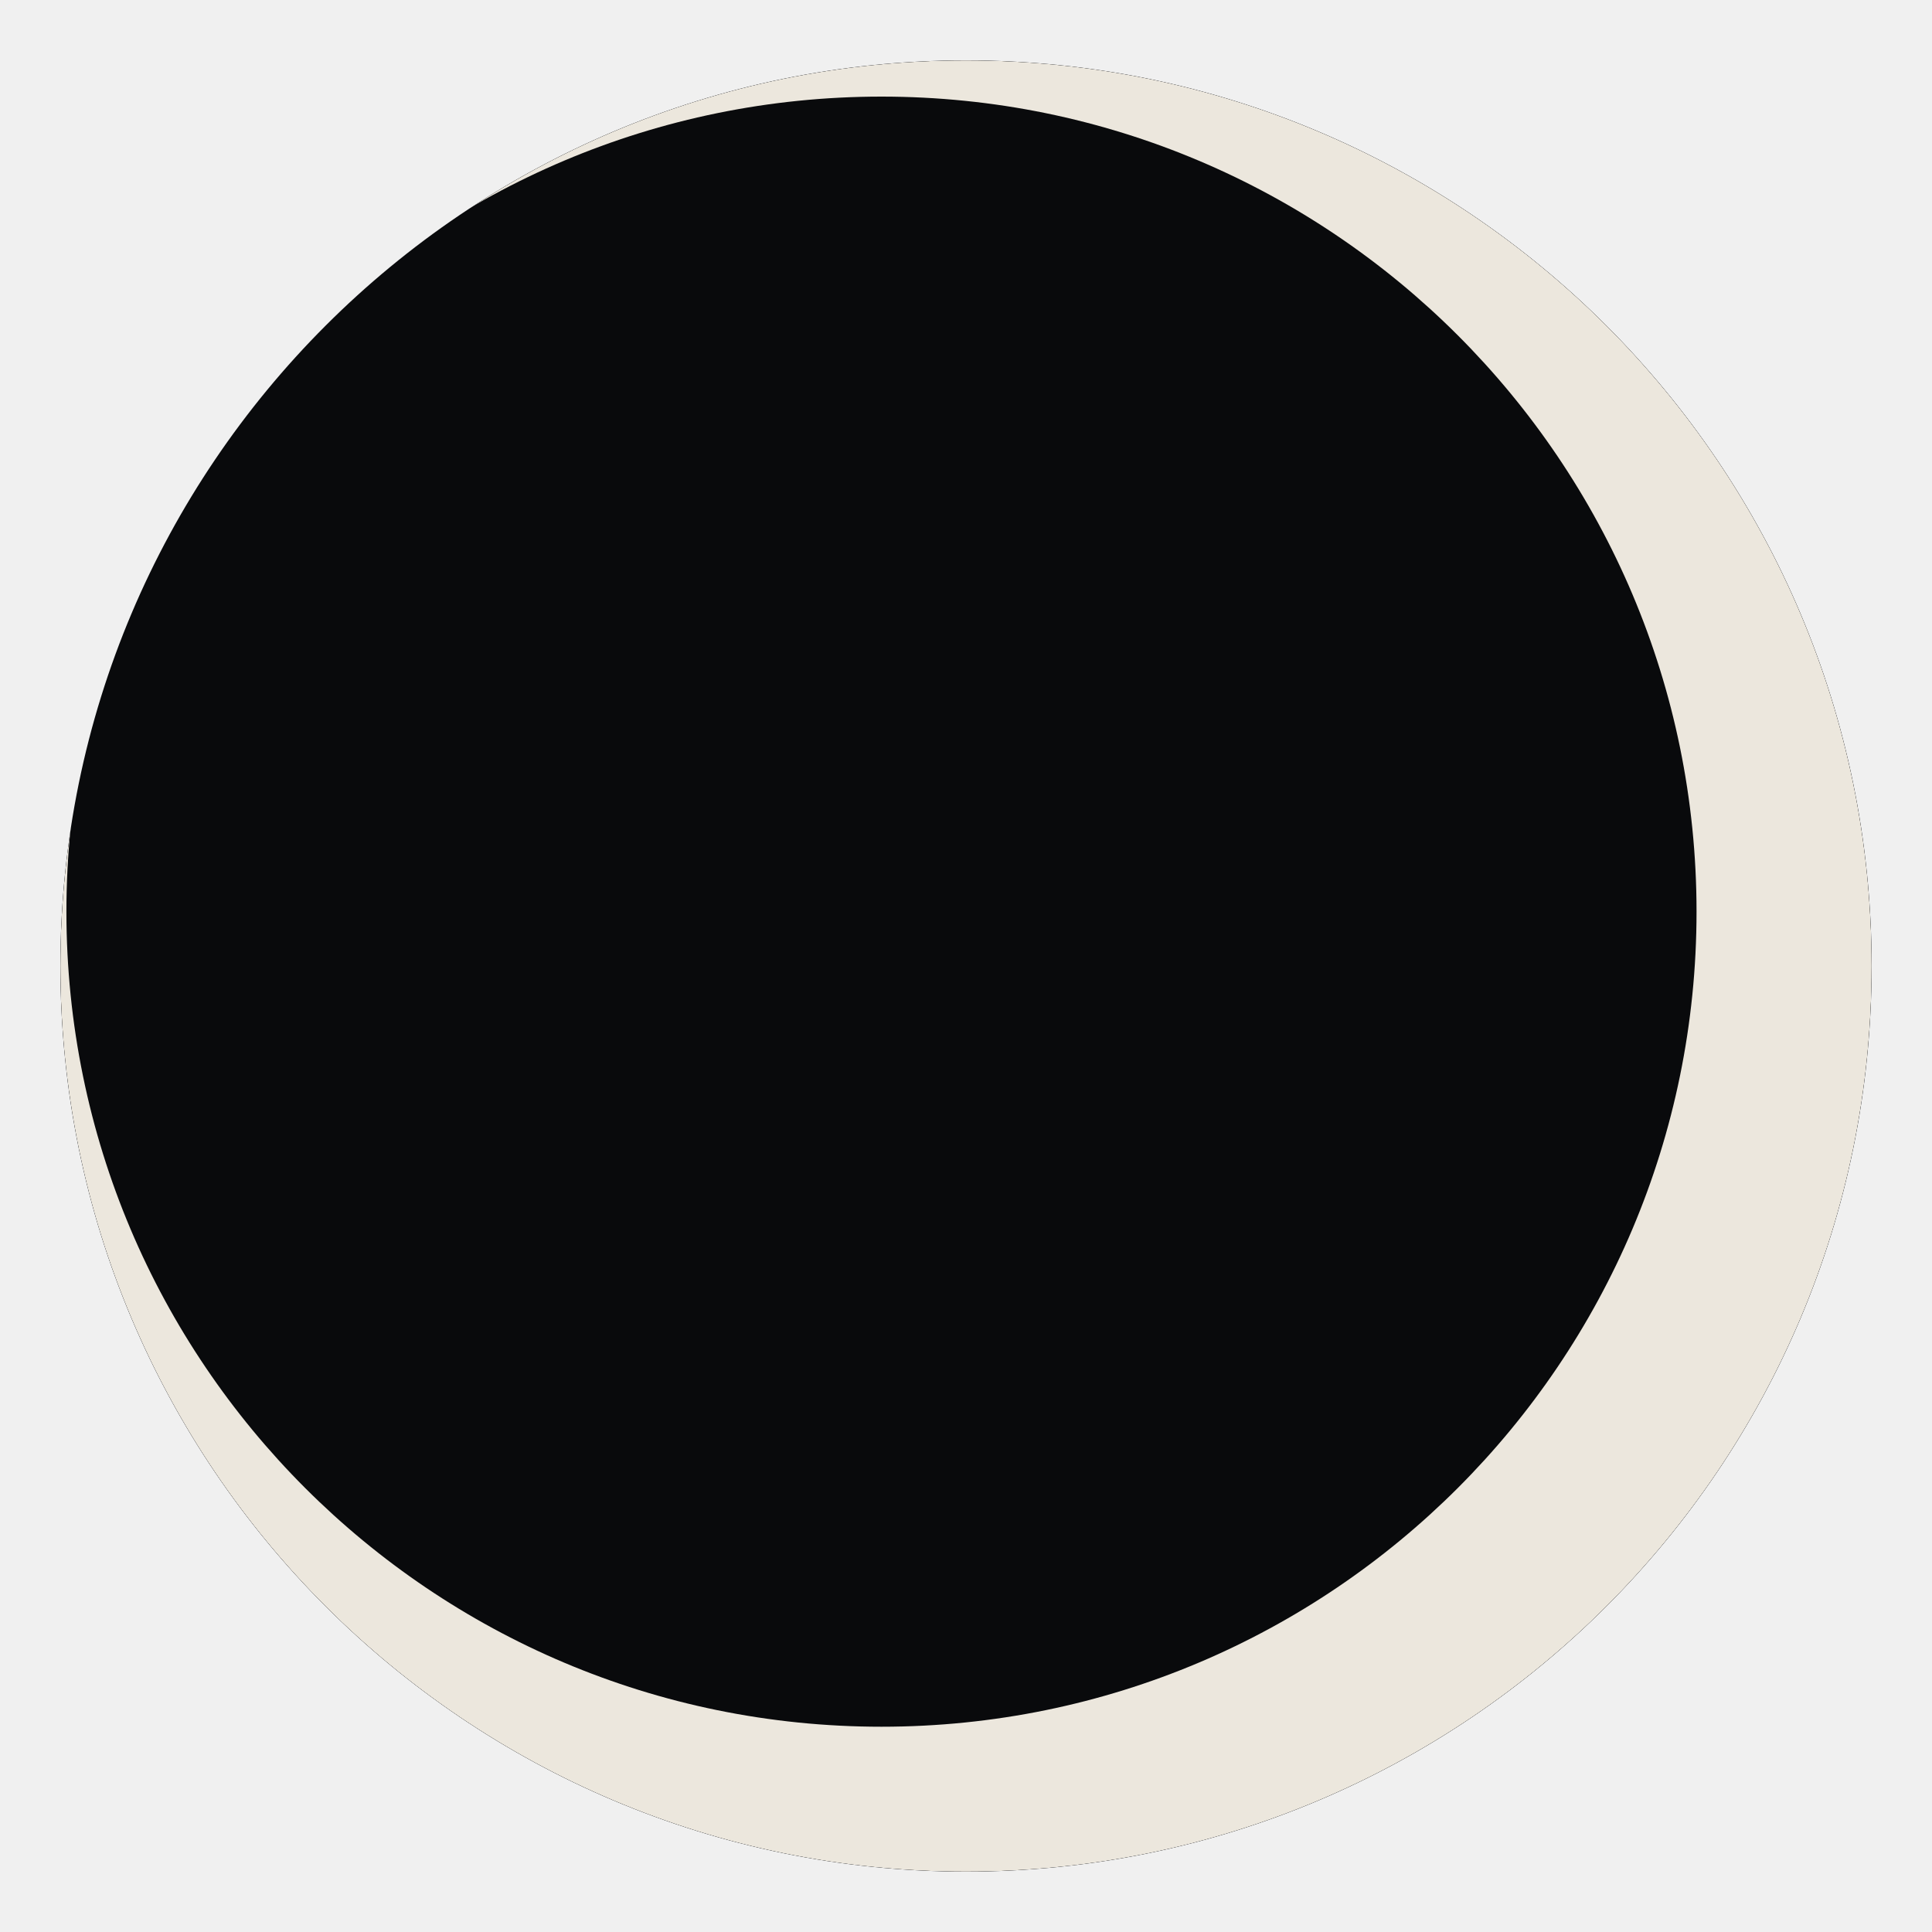
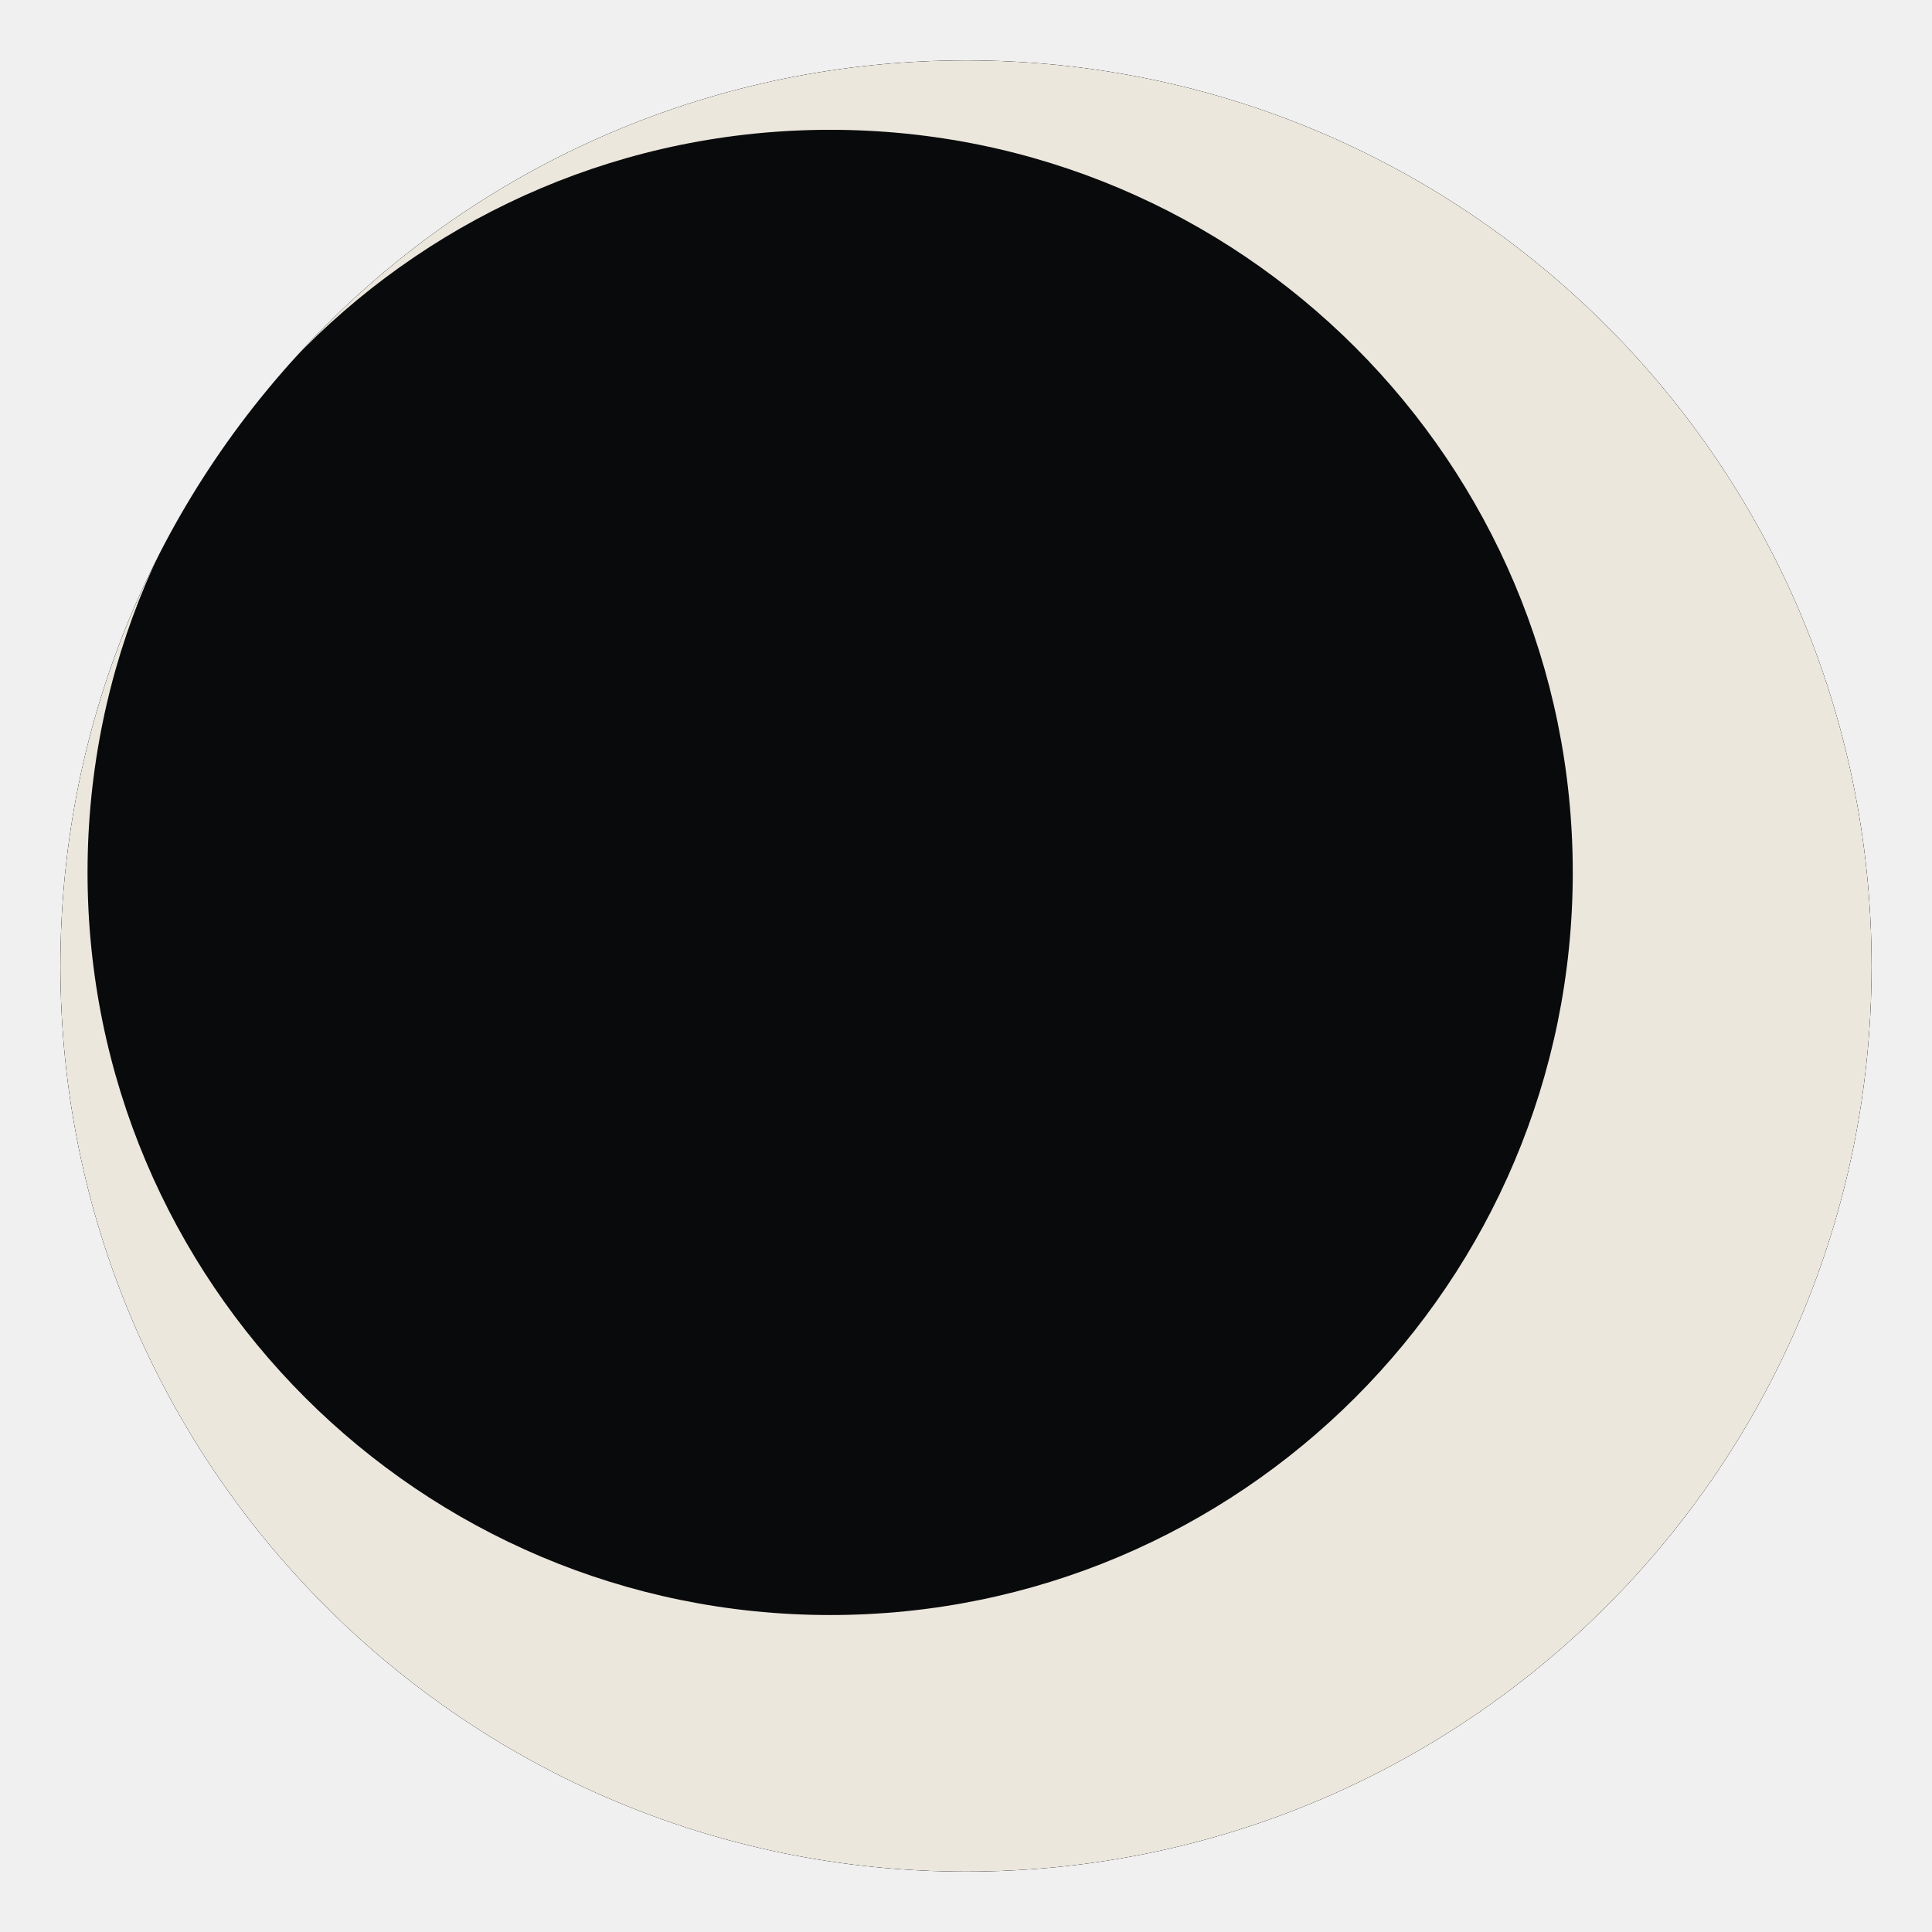
<svg xmlns="http://www.w3.org/2000/svg" viewBox="0 0 640 640">
  <defs>
    <mask id="crescent">
      <circle cx="320" cy="320" r="300" fill="white" />
-       <circle cx="292" cy="302" r="270" fill="black" />
+       <circle cx="275" cy="289" r="246" fill="black" />
    </mask>
  </defs>
  <circle cx="320" cy="320" r="300" fill="#090a0c" />
  <circle cx="320" cy="320" r="300" fill="#ece7dd" mask="url(#crescent)" />
</svg>
